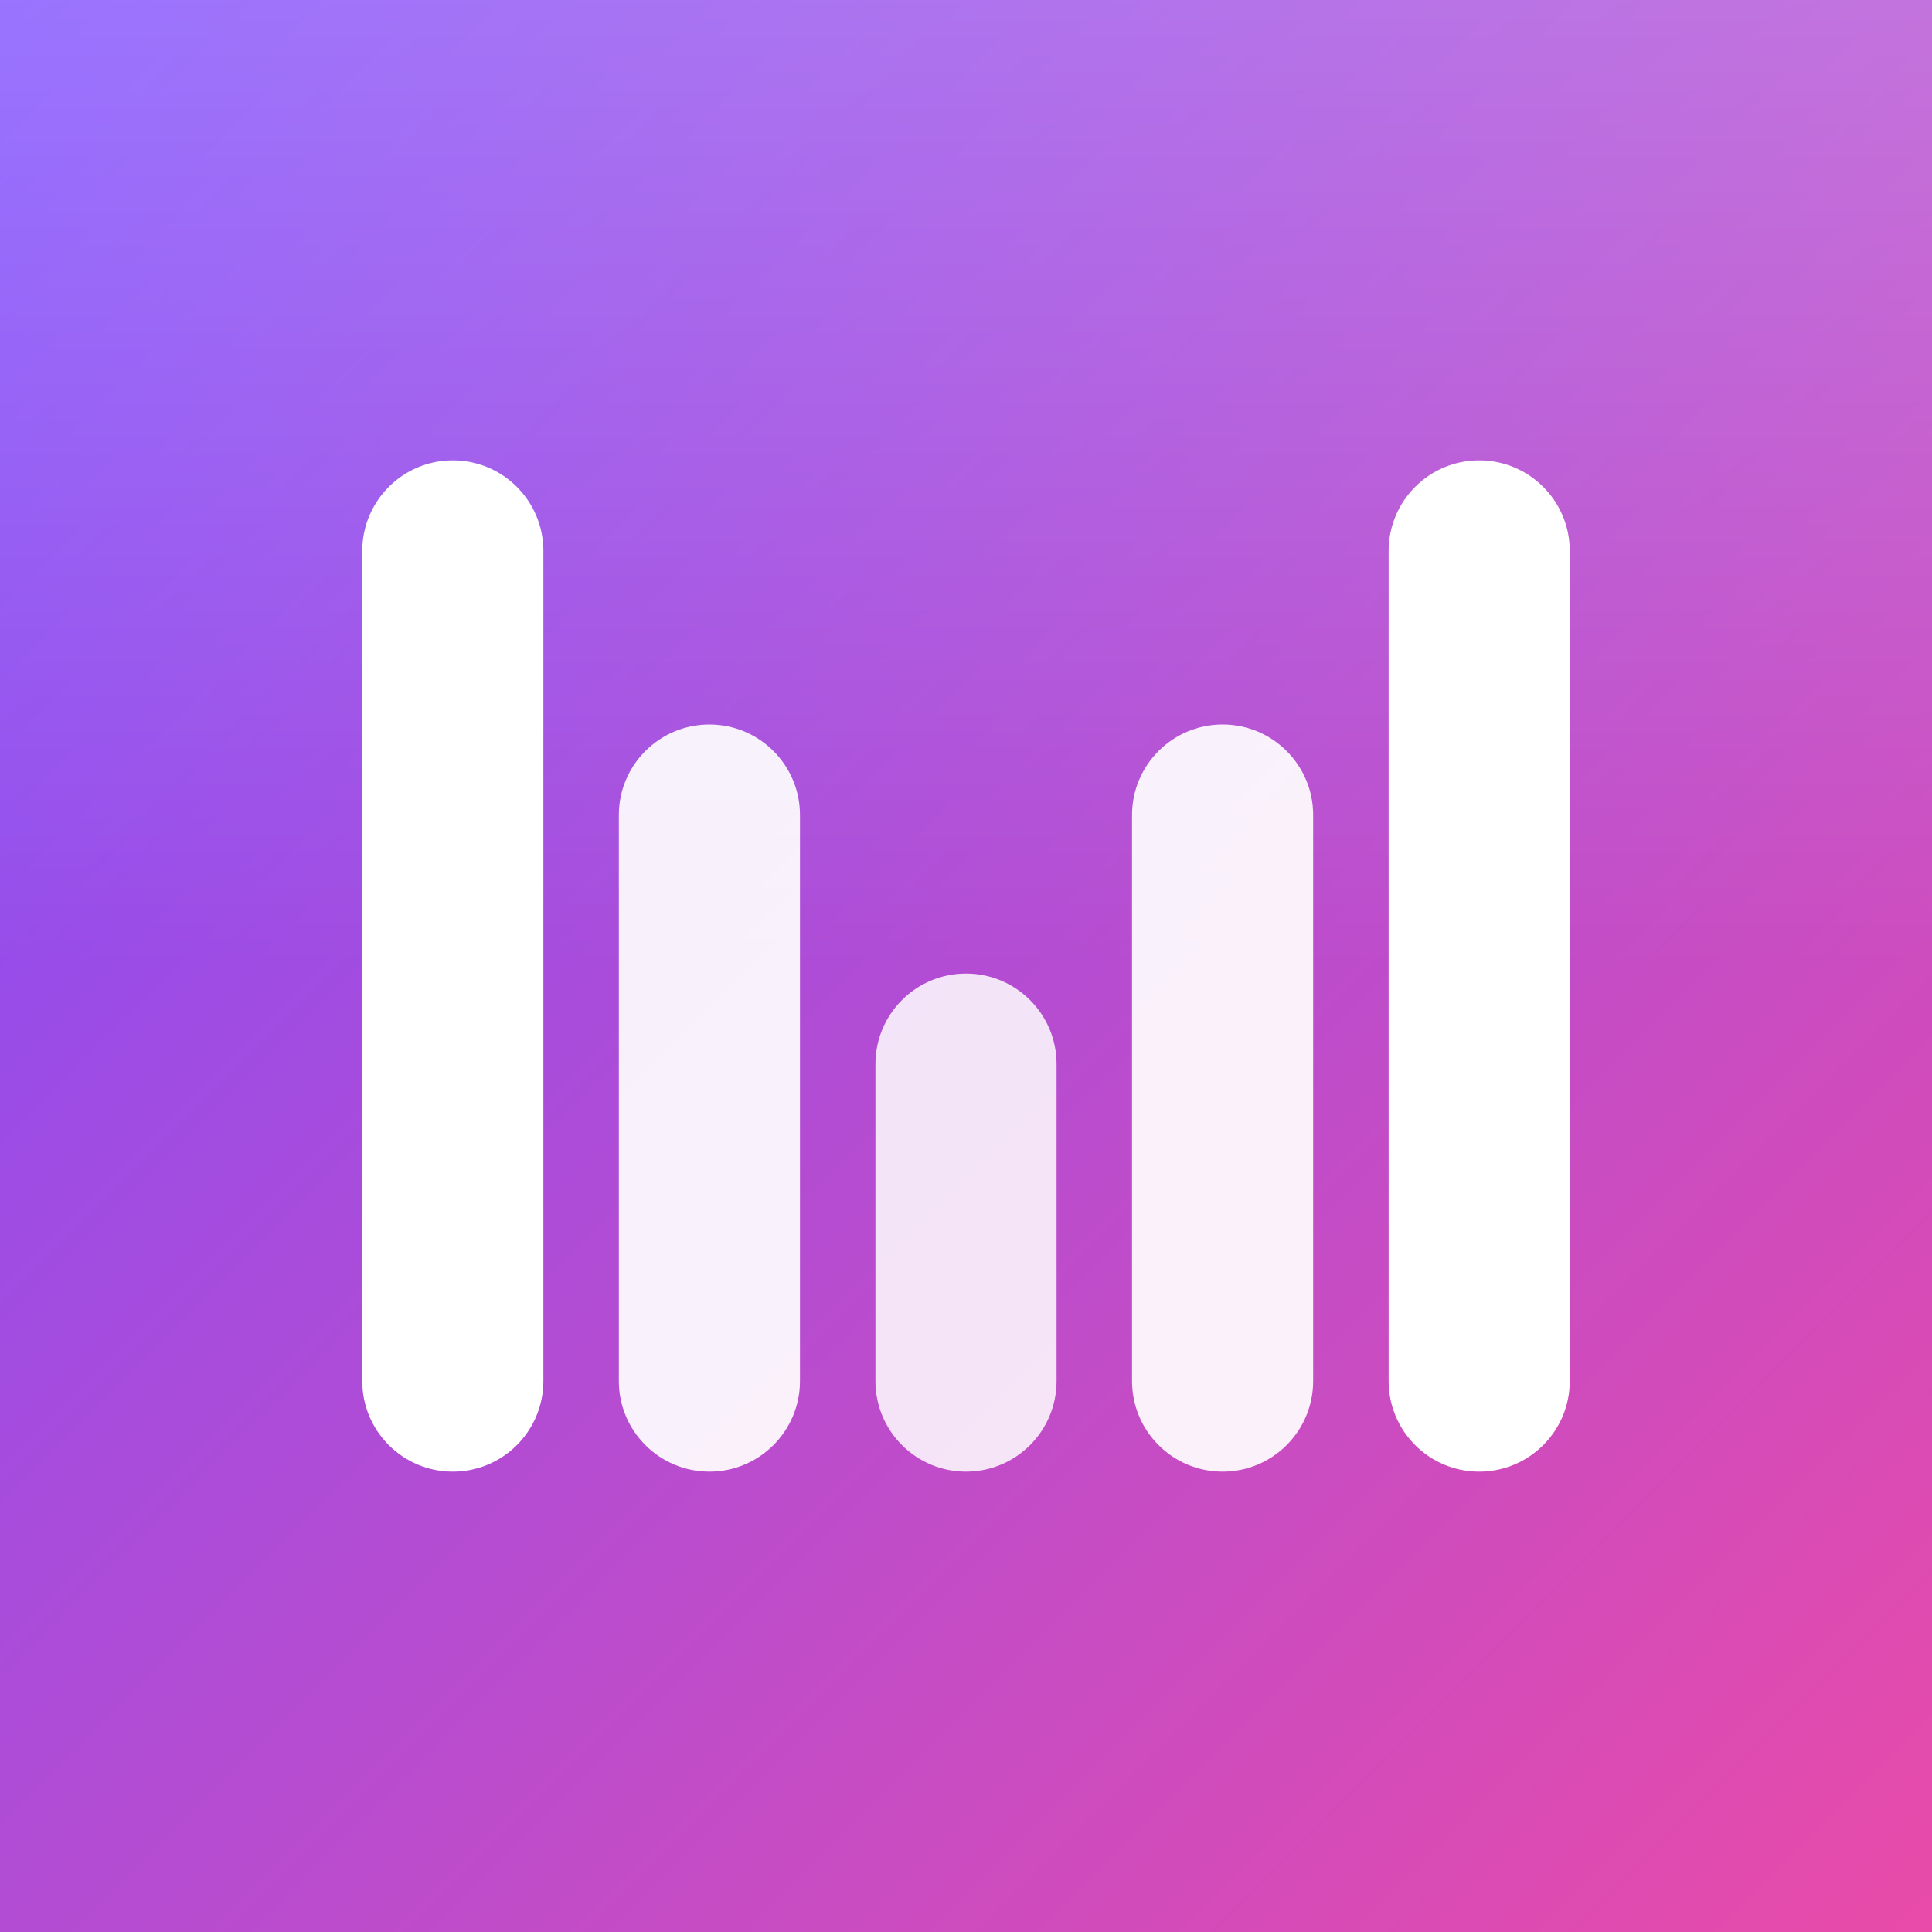
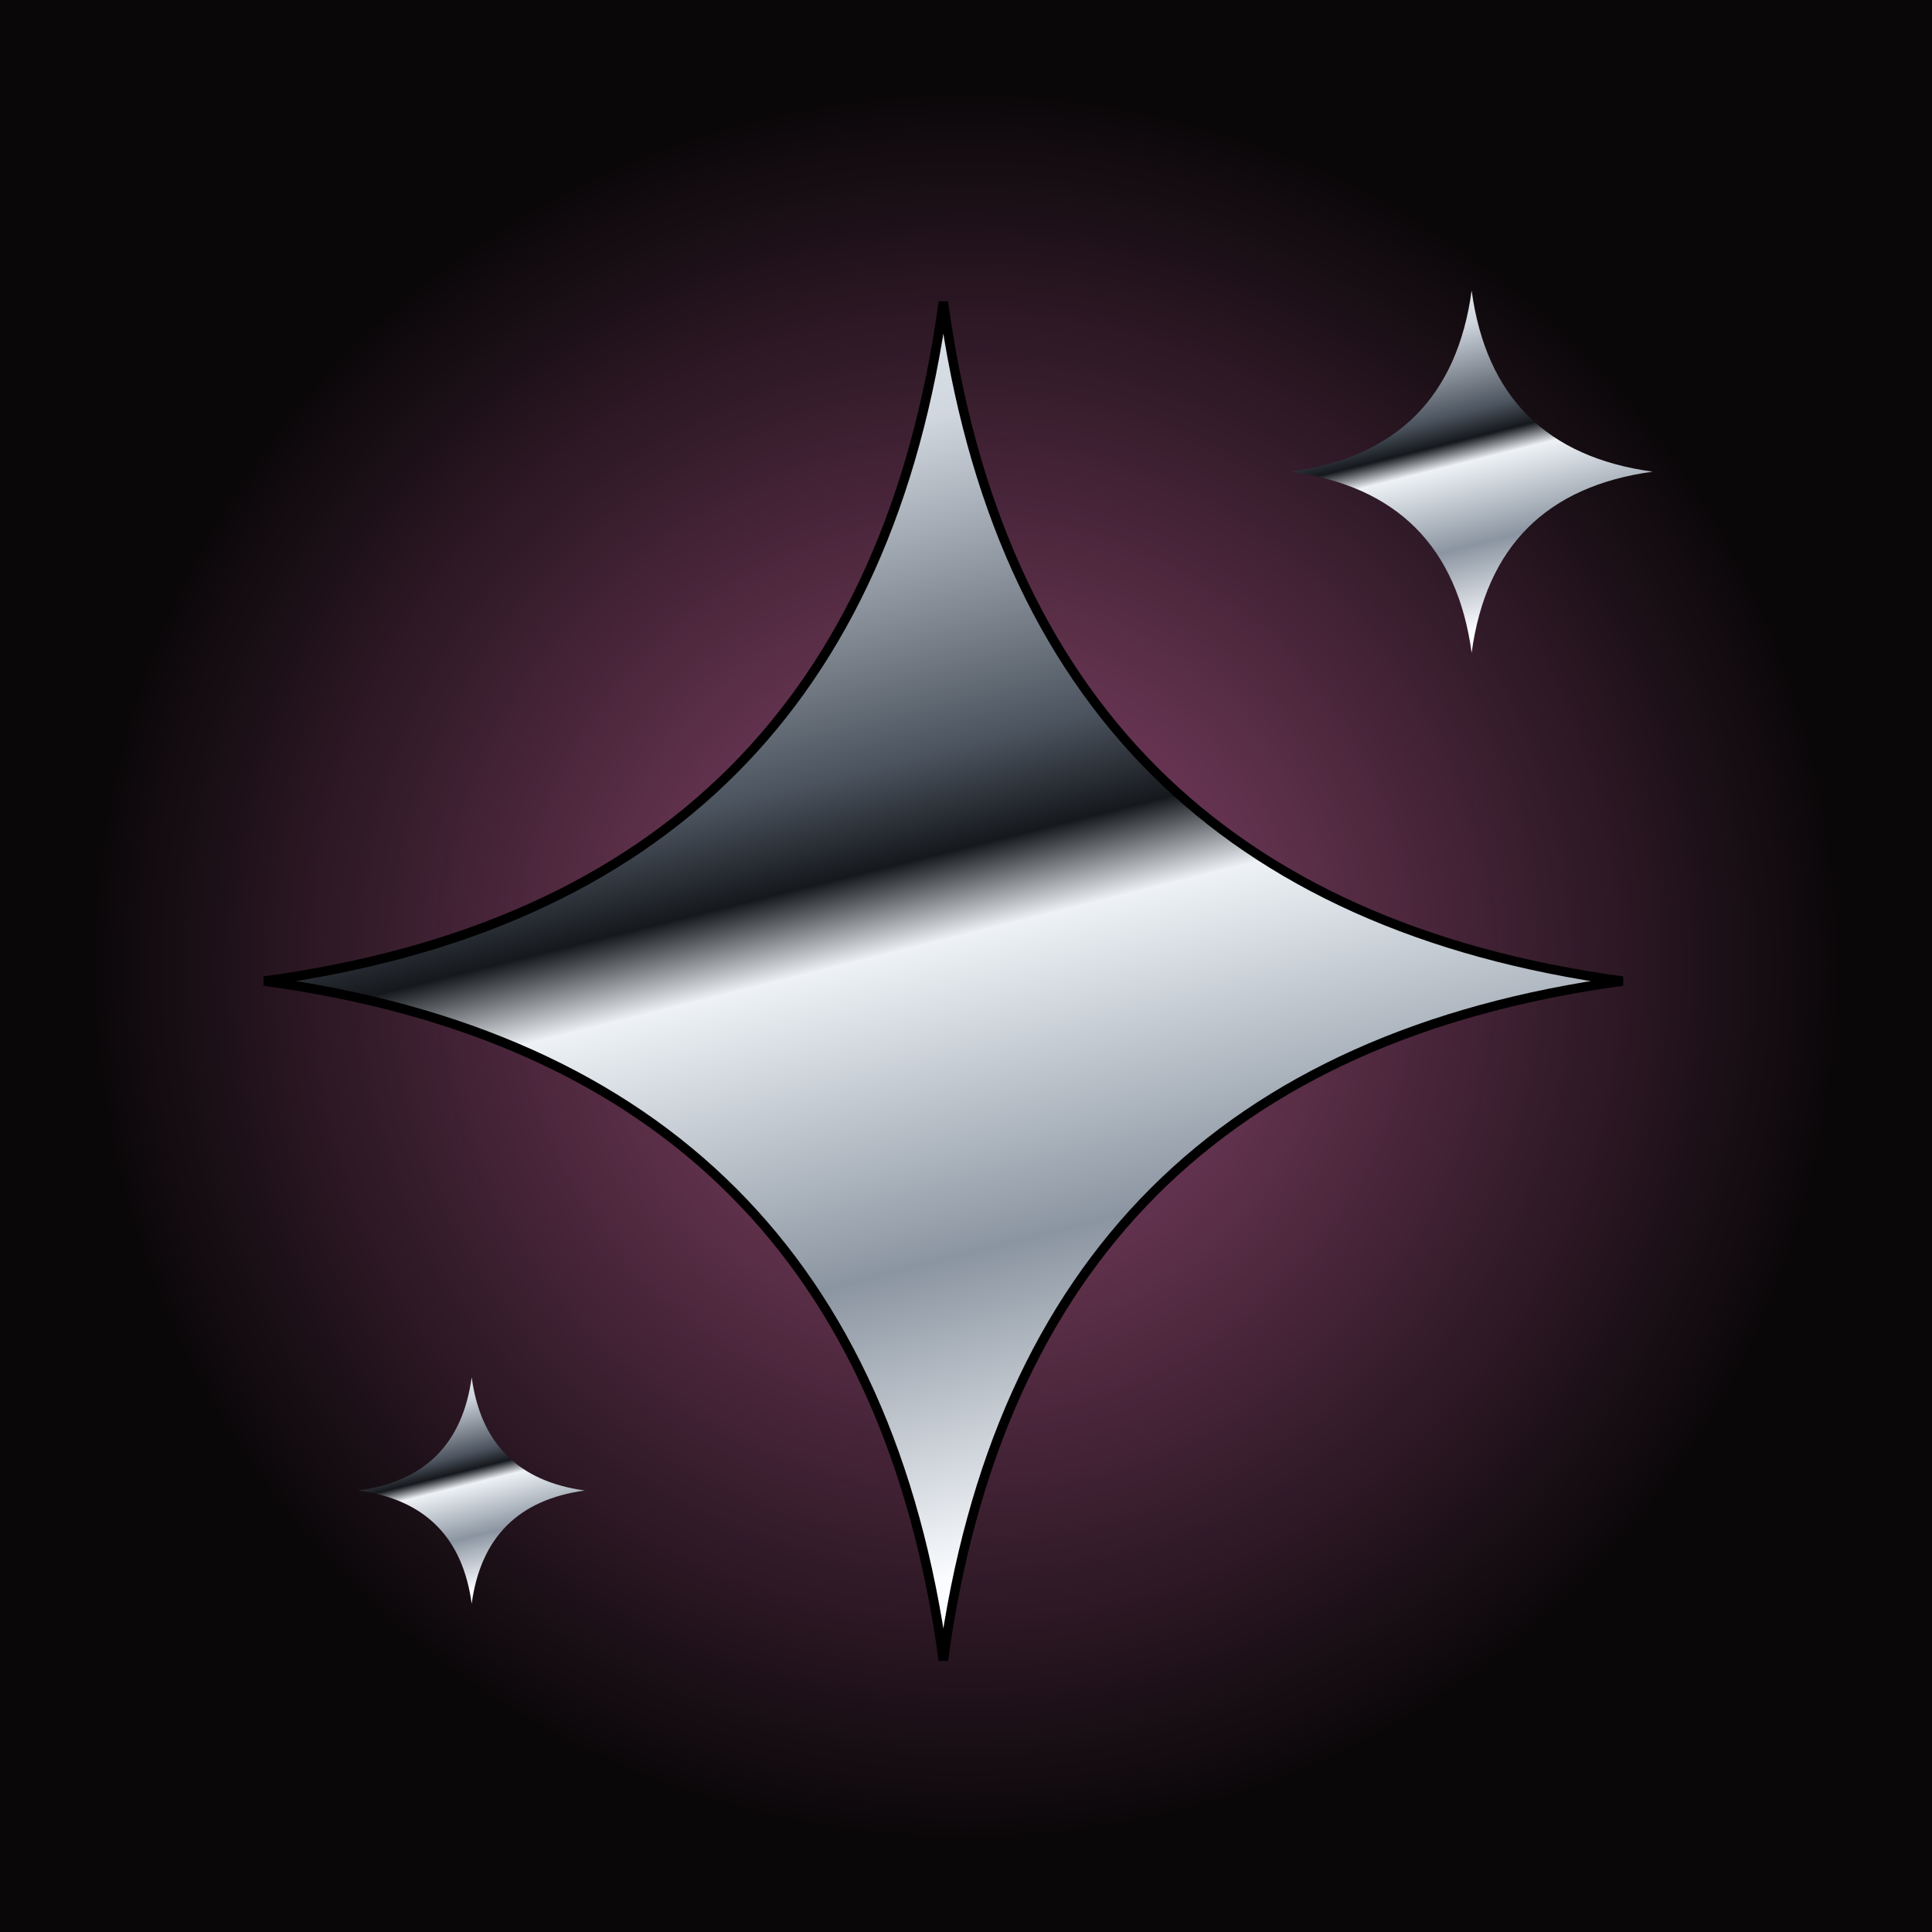
<svg xmlns="http://www.w3.org/2000/svg" viewBox="0 0 1024 1024">
  <defs>
-     <linearGradient id="bg" x1="0" y1="0" x2="1" y2="1">
-       <stop offset="0" stop-color="#7C4DFF" />
-       <stop offset="1" stop-color="#E94BA8" />
+     <linearGradient id="cr" x1="0" y1="0" x2=".25" y2="1">
+       <stop offset="0" stop-color="#fff" />
+       <stop offset=".2" stop-color="#cfd6de" />
+       <stop offset=".43" stop-color="#4b535e" />
+       <stop offset=".5" stop-color="#15181c" />
+       <stop offset=".56" stop-color="#eef2f6" />
+       <stop offset=".78" stop-color="#8b95a1" />
+       <stop offset="1" stop-color="#fafcff" />
    </linearGradient>
-     <linearGradient id="shine" x1="0" y1="0" x2="0" y2="1">
-       <stop offset="0" stop-color="#FFFFFF" stop-opacity="0.22" />
-       <stop offset="0.5" stop-color="#FFFFFF" stop-opacity="0" />
-     </linearGradient>
+     <radialGradient id="pk" cx=".5" cy=".5" r=".5">
+       <stop offset="0" stop-color="#FF7EC8" stop-opacity=".55" />
+       <stop offset="1" stop-color="#FF7EC8" stop-opacity="0" />
+     </radialGradient>
  </defs>
-   <rect width="1024" height="1024" fill="url(#bg)" />
-   <rect width="1024" height="1024" fill="url(#shine)" />
-   <g fill="#FFFFFF">
-     <rect x="192" y="244" width="96" height="536" rx="48" />
-     <rect x="328" y="384" width="96" height="396" rx="48" opacity="0.92" />
-     <rect x="464" y="516" width="96" height="264" rx="48" opacity="0.85" />
-     <rect x="600" y="384" width="96" height="396" rx="48" opacity="0.92" />
-     <rect x="736" y="244" width="96" height="536" rx="48" />
-   </g>
+   <rect width="1024" height="1024" fill="#0A0709" />
+   <circle cx="512" cy="512" r="470" fill="url(#pk)" />
+   <path d="M500 160Q543.2 476.8 860 520Q543.2 563.2 500 880Q456.8 563.2 140 520Q456.8 476.8 500 160Z" fill="url(#cr)" stroke="#000" stroke-width="5" />
+   <path d="M780 154Q791.5 238.5 876 250Q791.5 261.5 780 346Q768.5 261.5 684 250Q768.5 238.5 780 154Z" fill="url(#cr)" />
+   <path d="M250 730Q257.2 782.8 310 790Q257.2 797.2 250 850Q242.8 797.2 190 790Q242.8 782.8 250 730Z" fill="url(#cr)" />
</svg>
